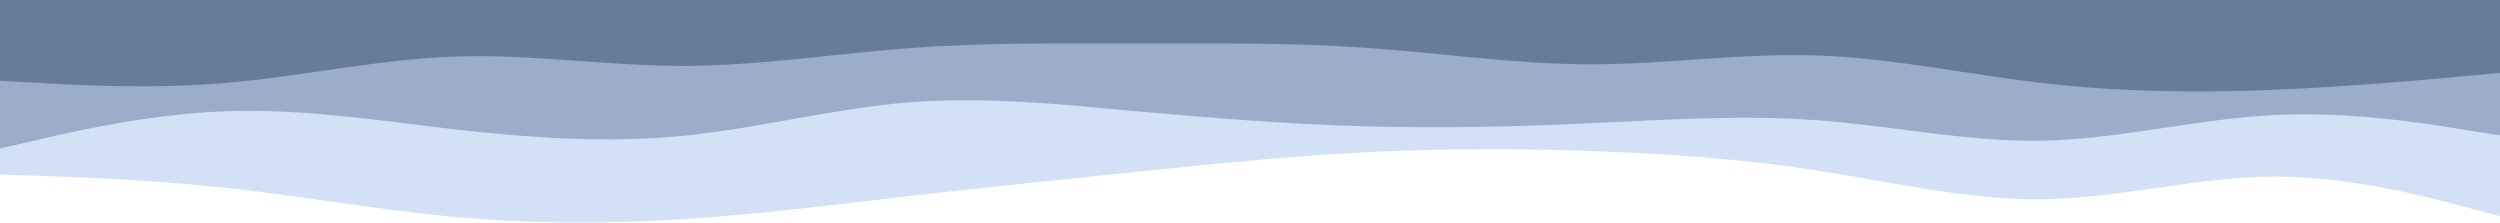
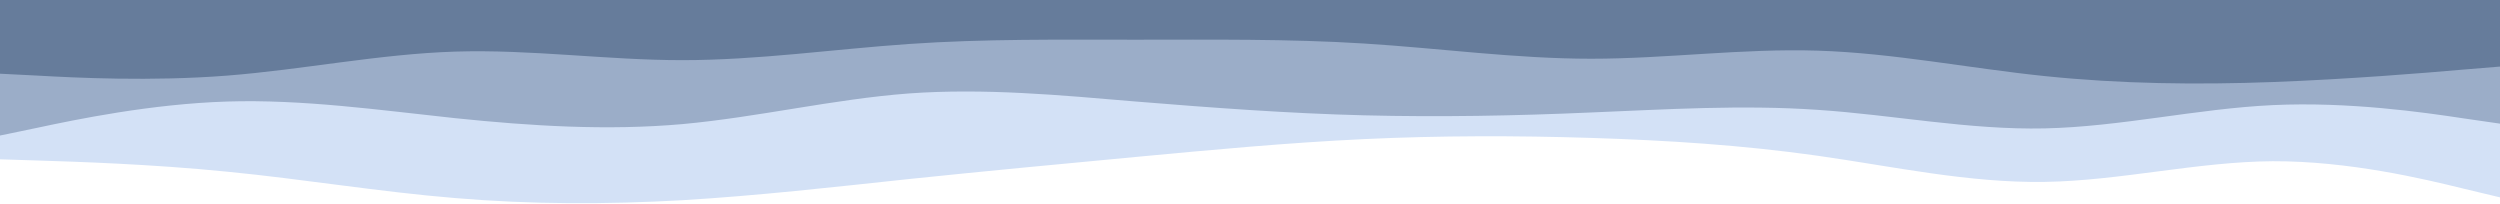
- <svg xmlns="http://www.w3.org/2000/svg" width="254mm" height="22.61mm" viewBox="0 0 254 22.61" version="1.1" id="svg1" xml:space="preserve">
+ <svg xmlns="http://www.w3.org/2000/svg" width="278.177mm" height="22.61mm" viewBox="0 0 278.177 22.61" version="1.1" id="svg1" xml:space="preserve">
  <defs id="defs1" />
  <g id="layer1" transform="translate(22.54661,-77.0625)">
    <g id="g1" transform="matrix(0.2645833,0,0,0.2645833,-22.54661,77.0625)">
      <g id="g2">
-         <path d="m 0,67 14.5,0.5 C 29,68 58,69 87.2,72.2 c 29.1,3.1 58.5,8.5 87.6,11.1 C 204,86 233,86 262,84.2 291,82.3 320,78.7 349,75.3 378,72 407,69 436.2,66 465.3,63 494.7,60 523.8,58.5 553,57 582,57 611,58 c 29,1 58,3 87,7.5 29,4.5 58,11.5 87.2,11 29.1,-0.5 58.5,-8.5 87.6,-8.7 29.2,-0.1 58.2,7.5 72.7,11.4 L 960,83 V 16 h -14.5 c -14.5,0 -43.5,0 -72.7,0 -29.1,0 -58.5,0 -87.6,0 -29.2,0 -58.2,0 -87.2,0 -29,0 -58,0 -87,0 -29,0 -58,0 -87.2,0 -29.1,0 -58.5,0 -87.6,0 -29.2,0 -58.2,0 -87.2,0 -29,0 -58,0 -87,0 -29,0 -58,0 -87.2,0 -29.1,0 -58.5,0 -87.6,0 C 58,16 29,16 14.5,16 H 0 Z" fill="#d3e1f6" id="path1" />
-         <path d="m 0,57 14.5,-3.3 c 14.5,-3.4 43.5,-10 72.7,-11 29.1,-1 58.5,3.6 87.6,7 29.2,3.3 58.2,5.3 87.2,2.5 29,-2.9 58,-10.5 87,-12.9 29,-2.3 58,0.7 87.2,3.4 29.1,2.6 58.5,5 87.6,5.8 29.2,0.8 58.2,0.2 87.2,-1.2 29,-1.3 58,-3.3 87,-1.1 29,2.1 58,8.5 87.2,7.8 29.1,-0.7 58.5,-8.3 87.6,-9.8 29.2,-1.5 58.2,3.1 72.7,5.5 L 960,52 V 4 H 945.5 C 931,4 902,4 872.8,4 843.7,4 814.3,4 785.2,4 756,4 727,4 698,4 669,4 640,4 611,4 582,4 553,4 523.8,4 494.7,4 465.3,4 436.2,4 407,4 378,4 349,4 320,4 291,4 262,4 233,4 204,4 174.8,4 145.7,4 116.3,4 87.2,4 58,4 29,4 14.5,4 H 0 Z" fill="#9badc8" id="path2" />
-         <path d="m 0,31 14.5,0.8 c 14.5,0.9 43.5,2.5 72.7,0 29.1,-2.5 58.5,-9.1 87.6,-10.1 29.2,-1 58.2,3.6 87.2,3.6 29,0 58,-4.6 87,-6.8 29,-2.2 58,-1.8 87.2,-1.8 29.1,0 58.5,-0.4 87.6,1.6 29.2,2 58.2,6.4 87.2,6.4 29,0 58,-4.4 87,-3.4 29,1 58,7.4 87.2,10.7 29.1,3.3 58.5,3.7 87.6,2.5 29.2,-1.2 58.2,-3.8 72.7,-5.2 L 960,28 V 0 H 945.5 C 931,0 902,0 872.8,0 843.7,0 814.3,0 785.2,0 756,0 727,0 698,0 669,0 640,0 611,0 582,0 553,0 523.8,0 494.7,0 465.3,0 436.2,0 407,0 378,0 349,0 320,0 291,0 262,0 233,0 204,0 174.8,0 145.7,0 116.3,0 87.2,0 58,0 29,0 14.5,0 H 0 Z" fill="#667c9b" id="path3" />
+         <path d="m 0,67 15.88,0.5 c 15.88,0.5 47.641,1.5 79.62,4.7 31.87,3.1 64.068,8.5 95.938,11.1 31.979,2.7 63.74,2.7 95.5,0.9 31.76,-1.9 63.521,-5.5 95.281,-8.9 31.76,-3.3 63.521,-6.3 95.5,-9.3 31.87,-3 64.068,-6 95.938,-7.5 31.979,-1.5 63.74,-1.5 95.5,-0.5 31.76,1 63.521,3 95.281,7.5 31.76,4.5 63.521,11.5 95.5,11 31.87,-0.5 64.068,-8.5 95.938,-8.7 31.979,-0.1 63.74,7.5 79.62,11.4 l 15.88,3.8 V 16 h -15.88 c -15.88,0 -47.64,0 -79.62,0 -31.87,0 -64.068,0 -95.938,0 -31.979,0 -63.74,0 -95.5,0 -31.76,0 -63.521,0 -95.281,0 -31.76,0 -63.521,0 -95.5,0 -31.87,0 -64.068,0 -95.938,0 -31.979,0 -63.74,0 -95.5,0 -31.76,0 -63.521,0 -95.281,0 -31.76,0 -63.521,0 -95.5,0 -31.87,0 -64.068,0 -95.938,0 -31.979,0 -63.74,0 -79.62,0 H 0 Z" fill="#d3e1f6" id="path1" style="stroke-width:1.047" />
+         <path d="m 0,57 15.88,-3.3 c 15.88,-3.4 47.641,-10 79.62,-11 31.87,-1 64.068,3.6 95.938,7 31.979,3.3 63.74,5.3 95.5,2.5 31.76,-2.9 63.521,-10.5 95.281,-12.9 31.76,-2.3 63.521,0.7 95.5,3.4 31.87,2.6 64.068,5 95.938,5.8 31.979,0.8 63.74,0.2 95.5,-1.2 31.76,-1.3 63.521,-3.3 95.281,-1.1 31.76,2.1 63.521,8.5 95.5,7.8 31.87,-0.7 64.068,-8.3 95.938,-9.8 31.979,-1.5 63.74,3.1 79.62,5.5 l 15.88,2.3 V 4 h -15.88 C 1019.617,4 987.856,4 955.877,4 924.007,4 891.809,4 859.939,4 827.959,4 796.199,4 764.439,4 732.678,4 700.918,4 669.158,4 637.397,4 605.637,4 573.658,4 541.788,4 509.589,4 477.719,4 445.74,4 413.98,4 382.219,4 350.459,4 318.699,4 286.938,4 255.178,4 223.418,4 191.438,4 159.568,4 127.37,4 95.5,4 63.521,4 31.76,4 15.88,4 H 0 Z" fill="#9badc8" id="path2" style="stroke-width:1.047" />
+         <path d="m 0,31 15.88,0.8 c 15.88,0.9 47.641,2.5 79.62,0 31.87,-2.5 64.068,-9.1 95.938,-10.1 31.979,-1 63.74,3.6 95.5,3.6 31.76,0 63.521,-4.6 95.281,-6.8 31.76,-2.2 63.521,-1.8 95.5,-1.8 31.87,0 64.068,-0.4 95.938,1.6 31.979,2 63.74,6.4 95.5,6.4 31.76,0 63.521,-4.4 95.281,-3.4 31.76,1 63.521,7.4 95.5,10.7 31.87,3.3 64.068,3.7 95.938,2.5 31.979,-1.2 63.74,-3.8 79.62,-5.2 L 1051.377,28 V 0 h -15.88 C 1019.617,0 987.856,0 955.877,0 924.007,0 891.809,0 859.939,0 827.959,0 796.199,0 764.439,0 732.678,0 700.918,0 669.158,0 637.397,0 605.637,0 573.658,0 541.788,0 509.589,0 477.719,0 445.74,0 413.98,0 382.219,0 350.459,0 318.699,0 286.938,0 255.178,0 223.418,0 191.438,0 159.568,0 127.37,0 95.5,0 63.521,0 31.76,0 15.88,0 H 0 Z" fill="#667c9b" id="path3" style="stroke-width:1.047" />
      </g>
    </g>
  </g>
</svg>
